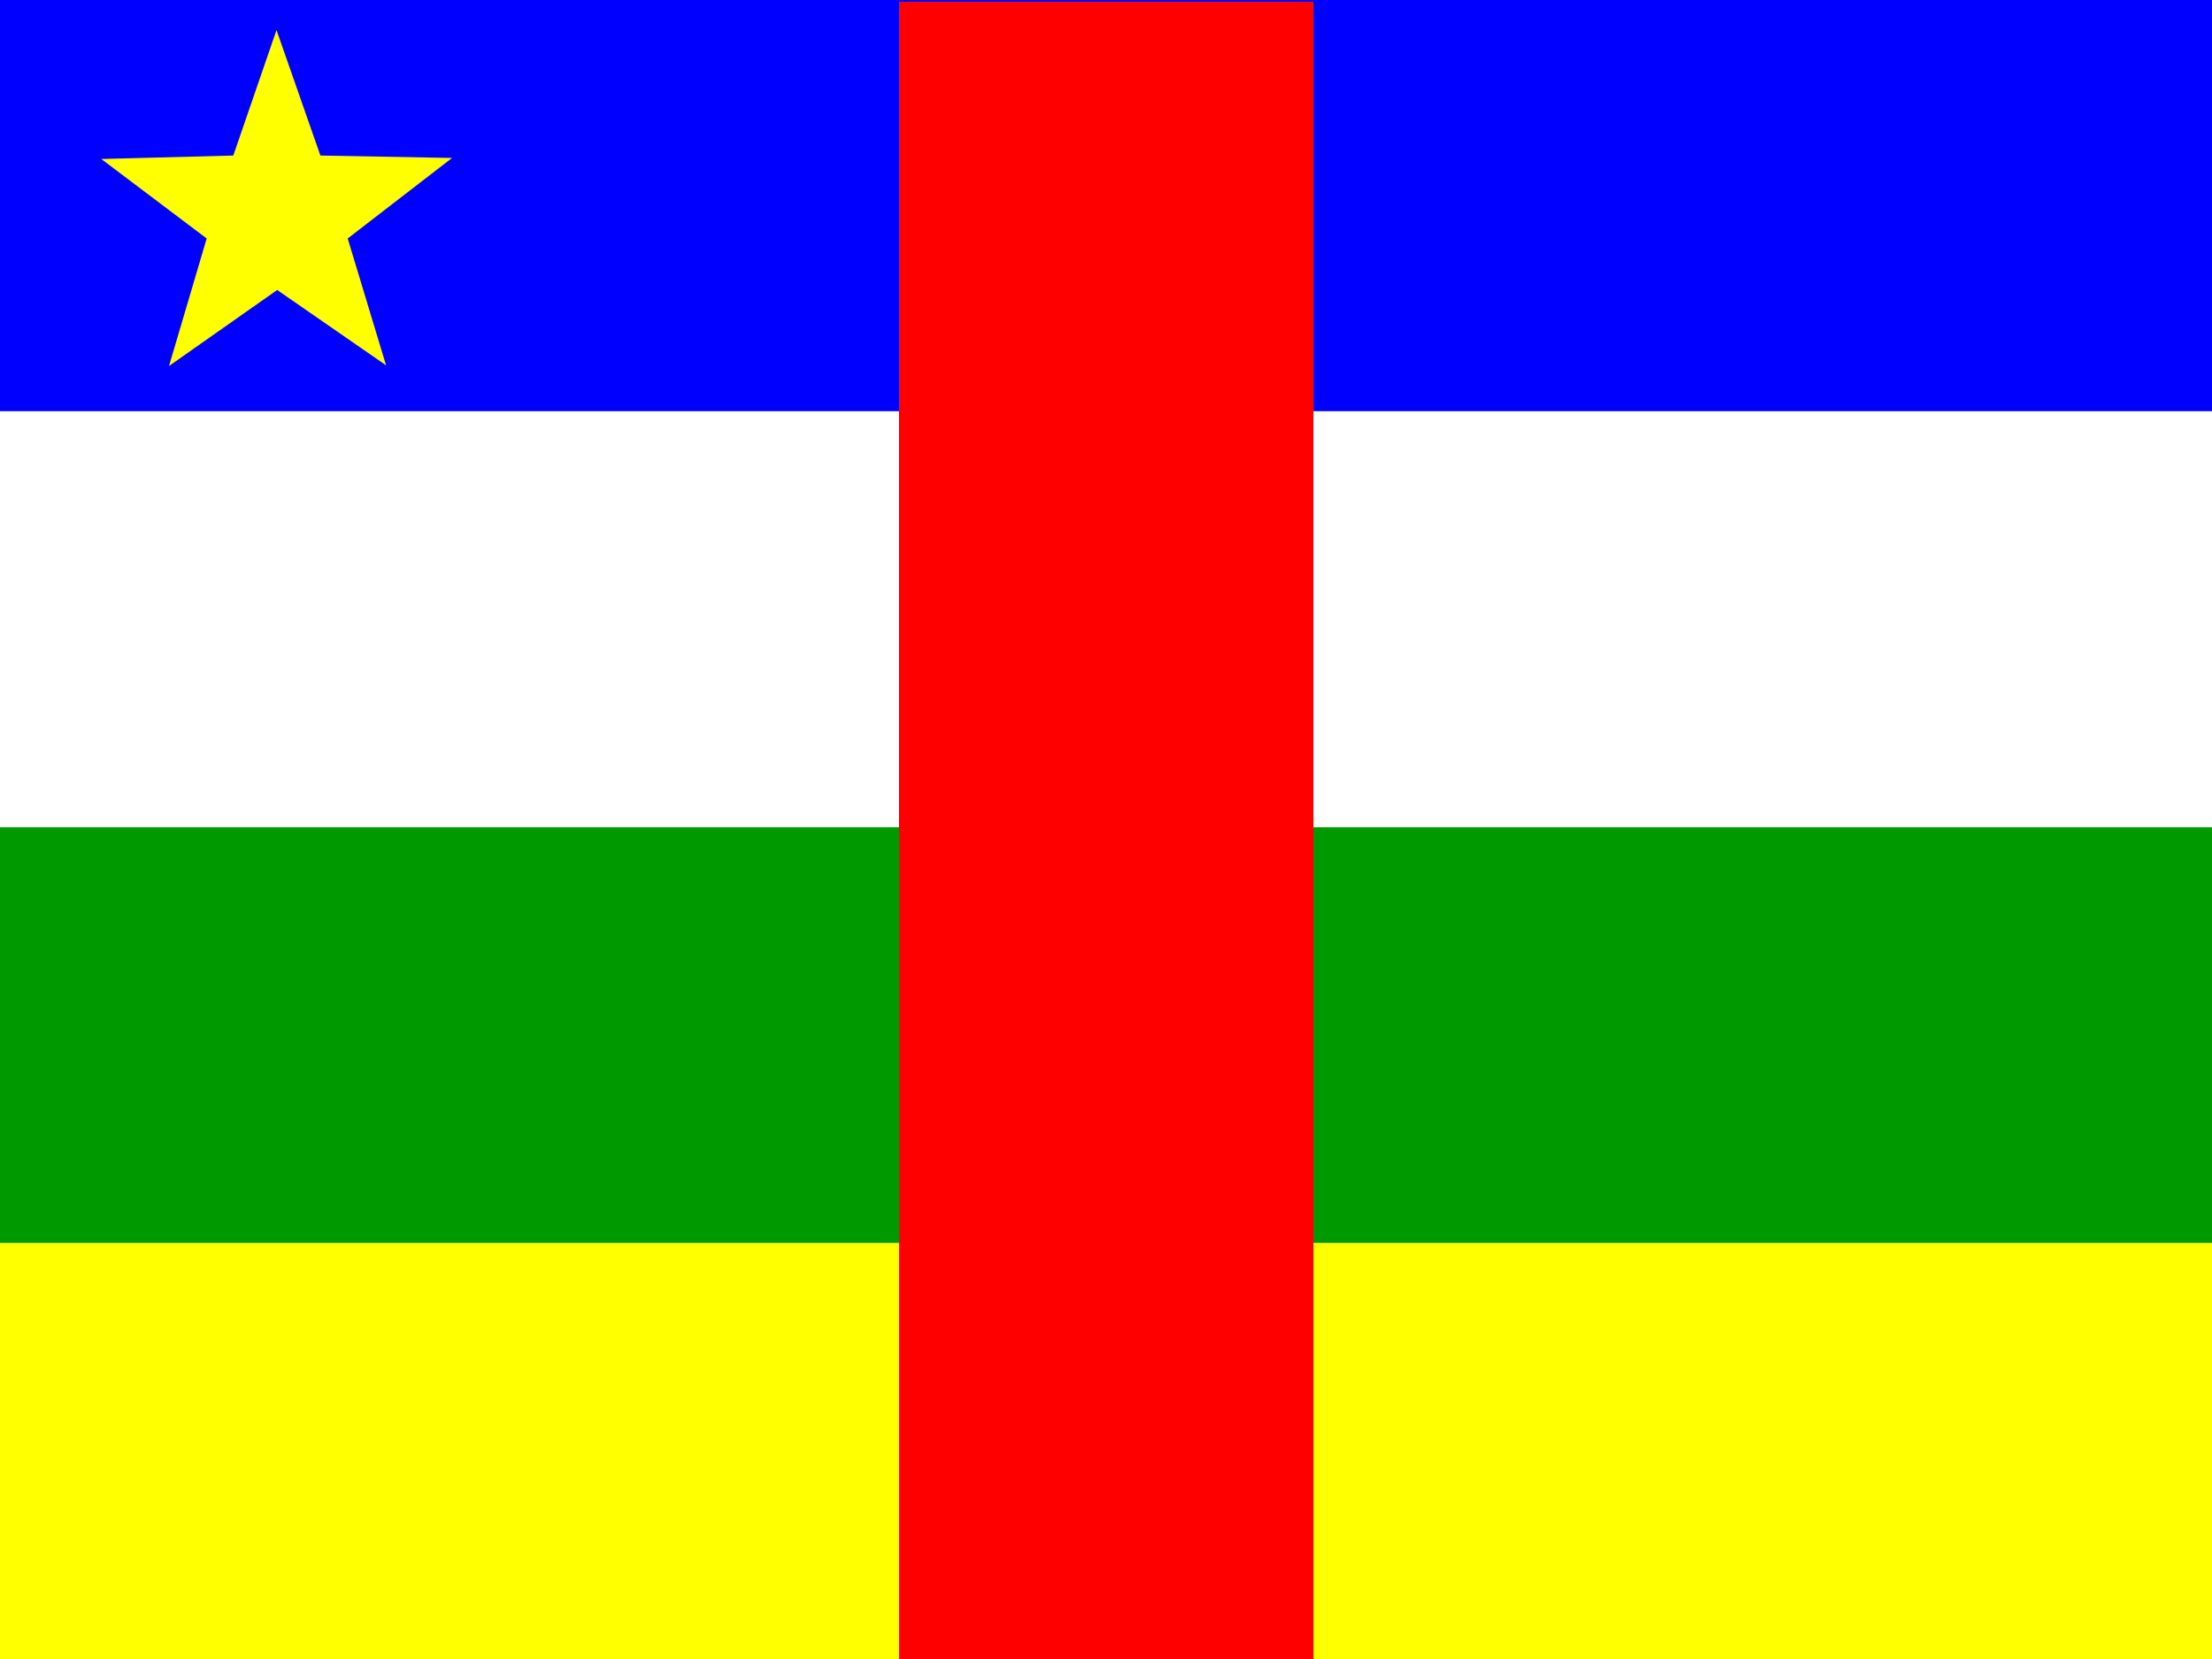
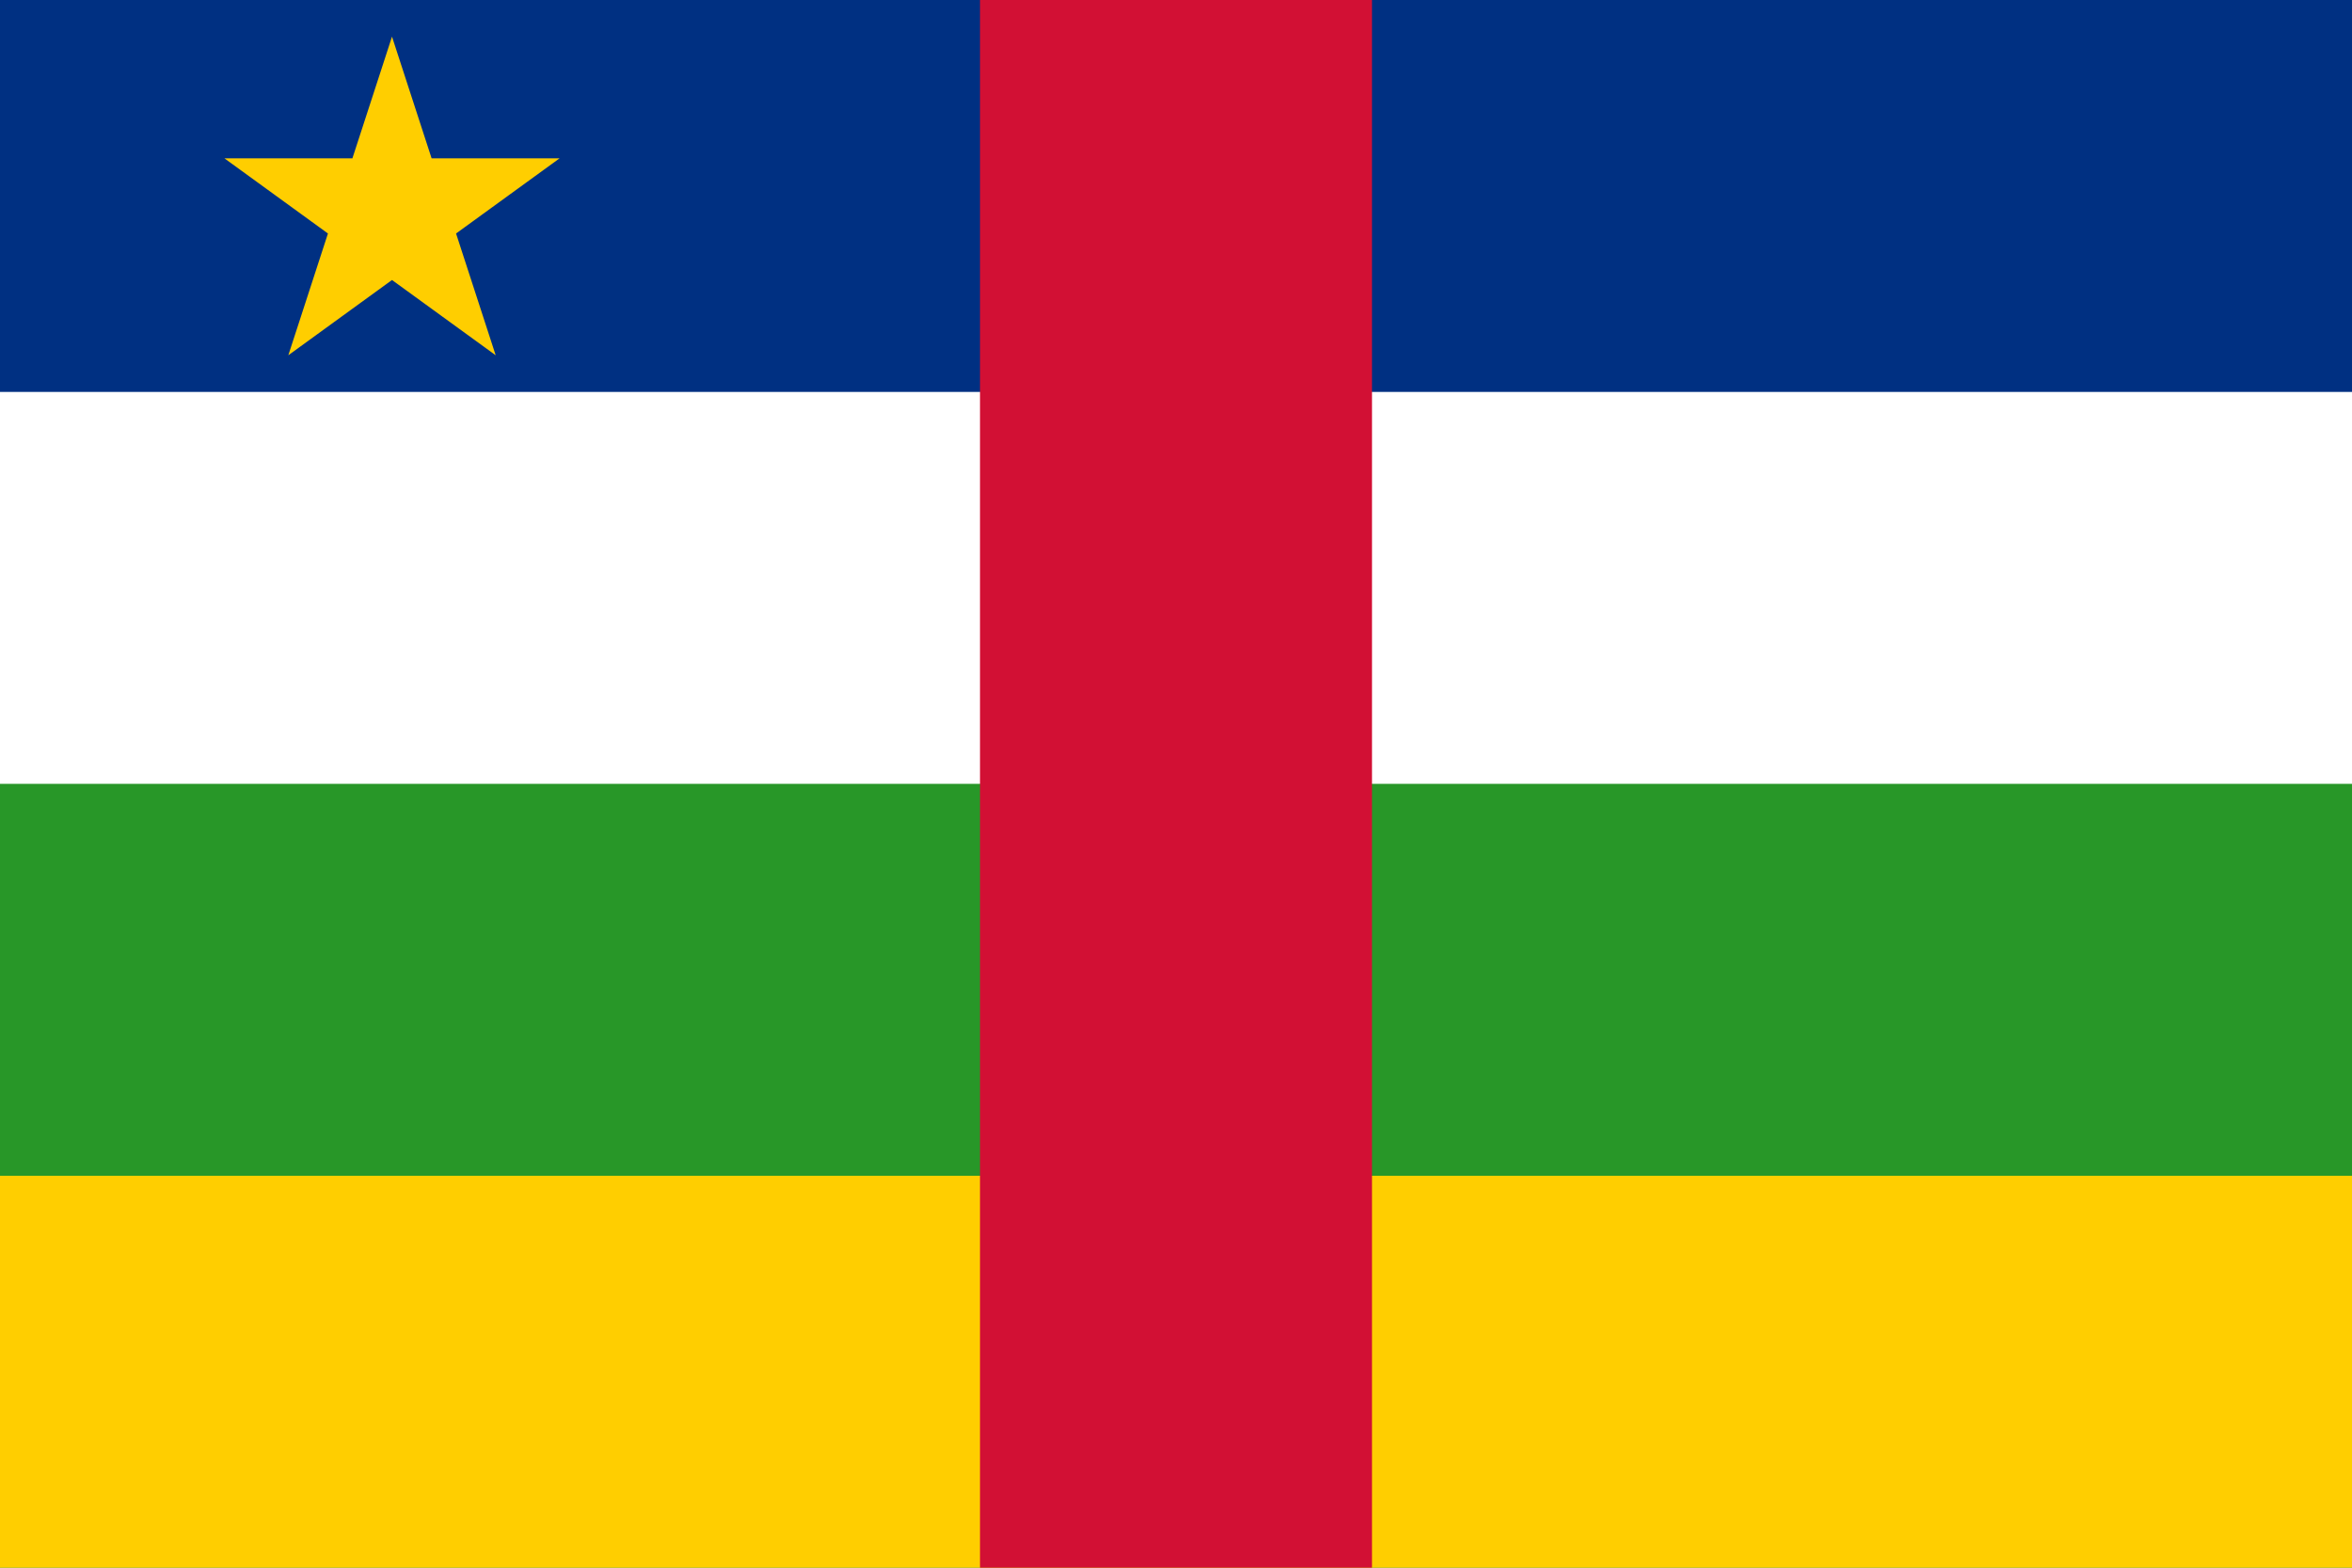
- <svg xmlns="http://www.w3.org/2000/svg" id="flag-icons-cf" viewBox="0 0 640 480">
-   <defs>
-     <clipPath id="cf-a">
-       <path fill-opacity=".7" d="M-12.4 32h640v480h-640z" />
-     </clipPath>
-   </defs>
-   <g fill-rule="evenodd" clip-path="url(#cf-a)" transform="translate(12.4 -32)">
-     <path fill="#00f" d="M-52 32h719.3v119H-52z" />
-     <path fill="#ff0" d="M-52 391.6h719.3V512H-52z" />
-     <path fill="#009a00" d="M-52 271.3h719.3v120.3H-52z" />
-     <path fill="#fff" d="M-52 151h719.3v120.3H-52z" />
-     <path fill="red" d="M247.7 32.5h119.9V512H247.7z" />
-     <path fill="#ff0" d="m99.3 137.7-31.5-21.8-31.3 22L47.4 101 16.9 78l38.2-1 12.5-36.3L80.3 77l38.1.7L88.2 101" />
-   </g>
+ <svg xmlns="http://www.w3.org/2000/svg" viewBox="0 0 12 8">
+   <path fill="#fff" d="M0 0h12v8H0z" />
+   <path fill="#003082" d="M0 0h12v2H0z" />
+   <path fill="#289728" d="M0 4h12v4H0z" />
+   <path fill="#ffce00" d="M0 6h12v2H0zM2 .187l.529 1.626L1.145.808h1.71L1.471 1.813z" />
+   <path fill="#d21034" d="M5 0h2v8H5z" />
</svg>
